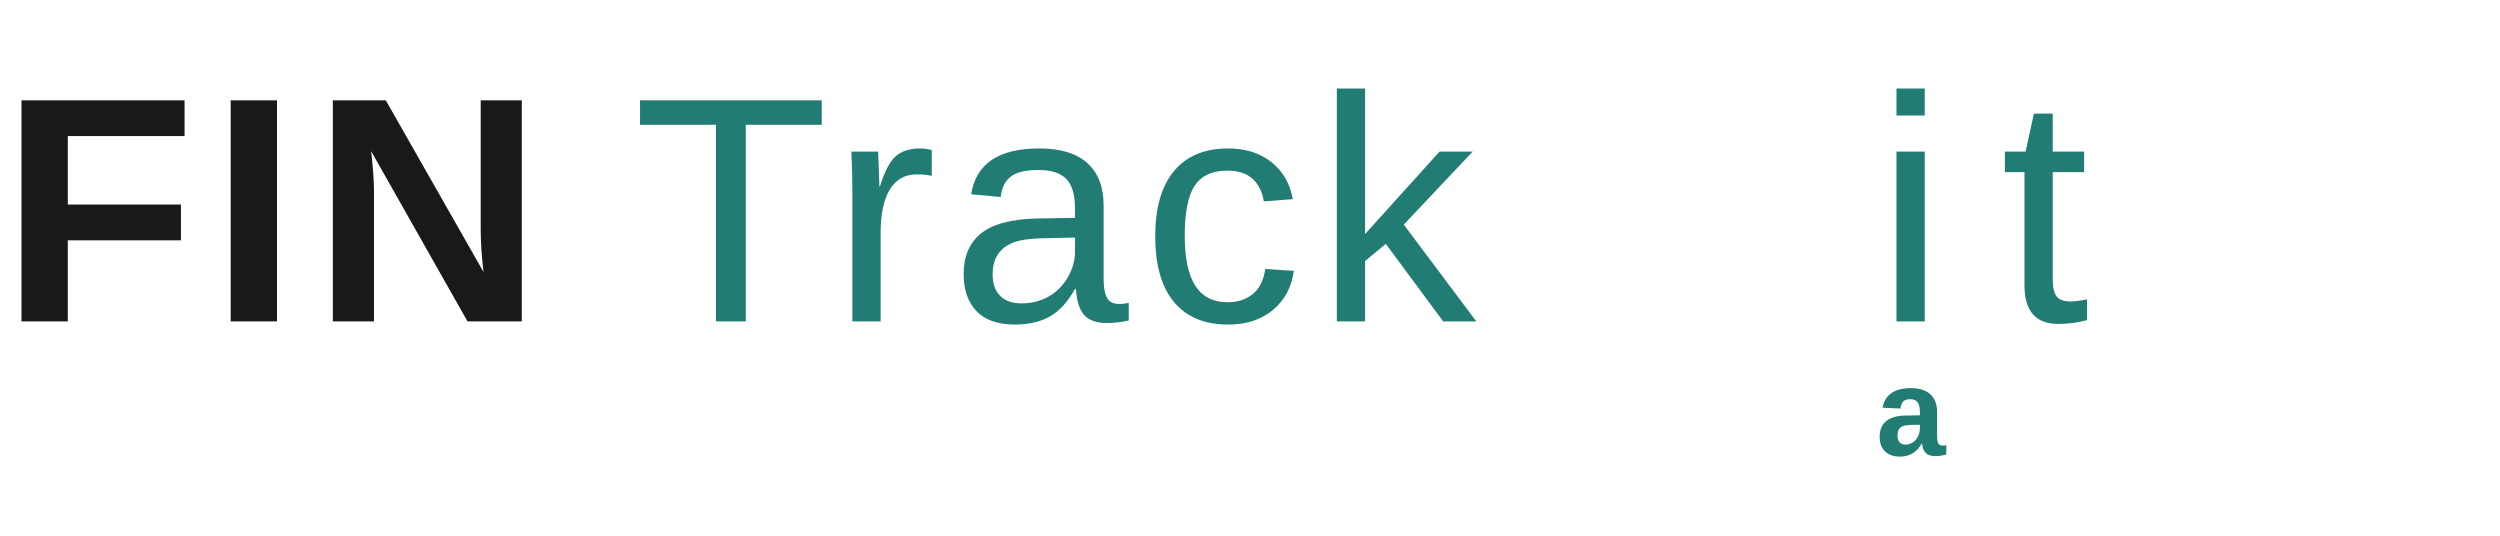
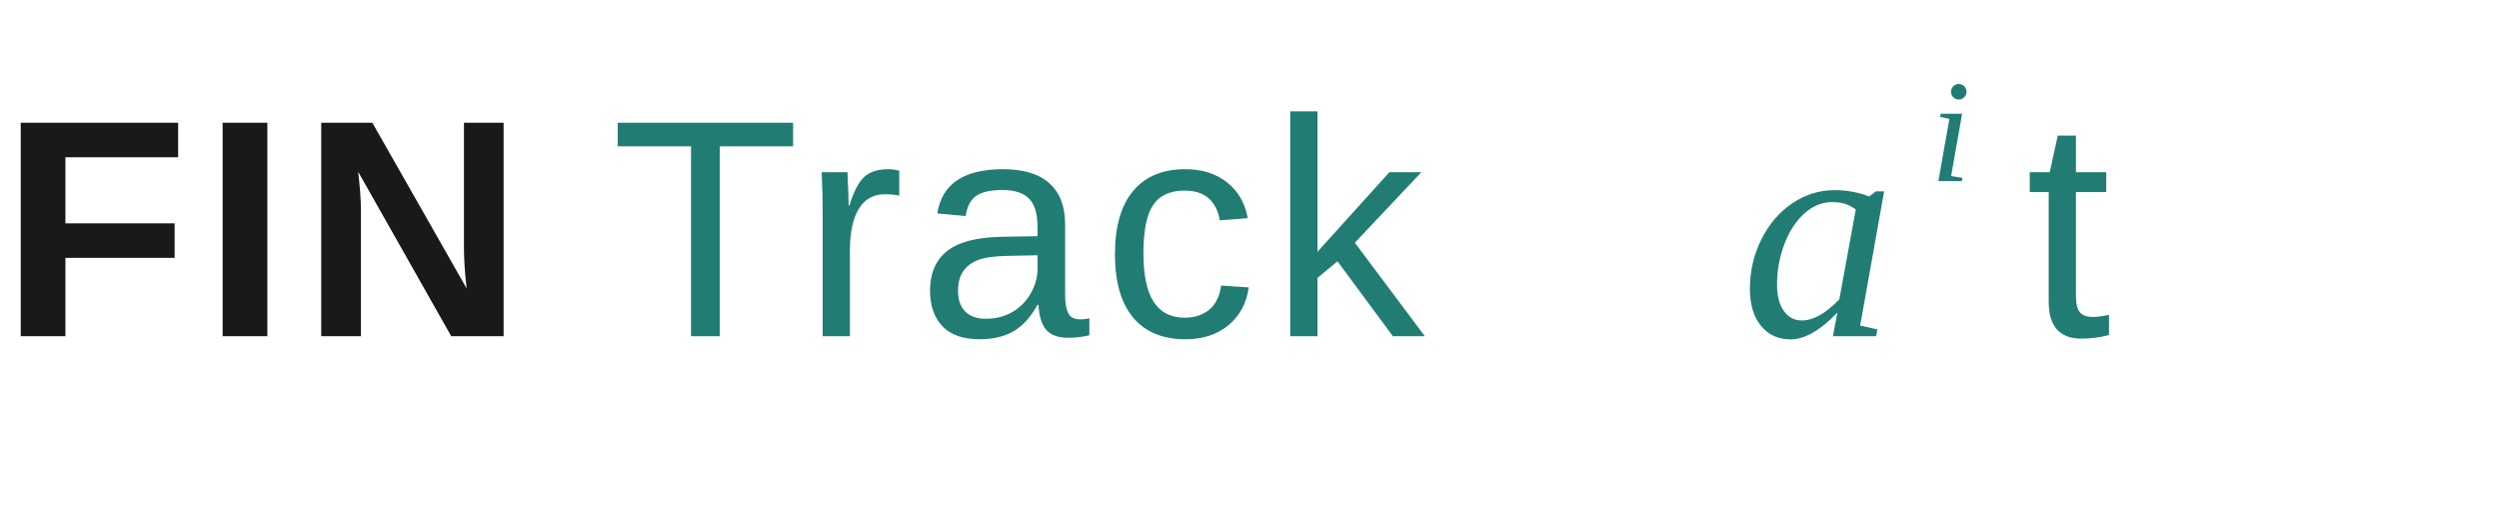
- <svg xmlns="http://www.w3.org/2000/svg" viewBox="0 0 560 120" role="img" aria-label="FinTrackit">
-   <text x="0" y="72" font-family="Poppins, Arial, sans-serif" font-size="72" letter-spacing="0.04em">
+ <svg xmlns="http://www.w3.org/2000/svg" viewBox="0 0 580 120" role="img" aria-label="FinTrackit">
+   <text x="0" y="78" font-family="Poppins, Arial, sans-serif" font-size="72" letter-spacing="0.04em">
    <tspan font-weight="800" fill="#191919">FIN</tspan>
    <tspan font-weight="500" fill="#217d73">Track</tspan>
  </text>
-   <g font-family="Poppins, Arial, sans-serif" text-anchor="middle" fill="#217d73">
-     <text x="428" y="72" font-size="72" font-weight="500">i</text>
-     <text x="428" y="102" font-size="28" font-weight="800">a</text>
+   <g fill="#217d73" font-family="Libre Baskerville, Georgia, Times New Roman, serif" font-style="italic">
+     <text x="404" y="78" font-size="72" font-weight="400">a</text>
+     <text x="448" y="42" font-size="34" font-weight="400">i</text>
  </g>
-   <text x="448" y="72" font-family="Poppins, Arial, sans-serif" font-size="72" font-weight="500" fill="#217d73">t</text>
+   <text x="470" y="78" font-family="Poppins, Arial, sans-serif" font-size="72" font-weight="500" fill="#217d73">t</text>
</svg>
